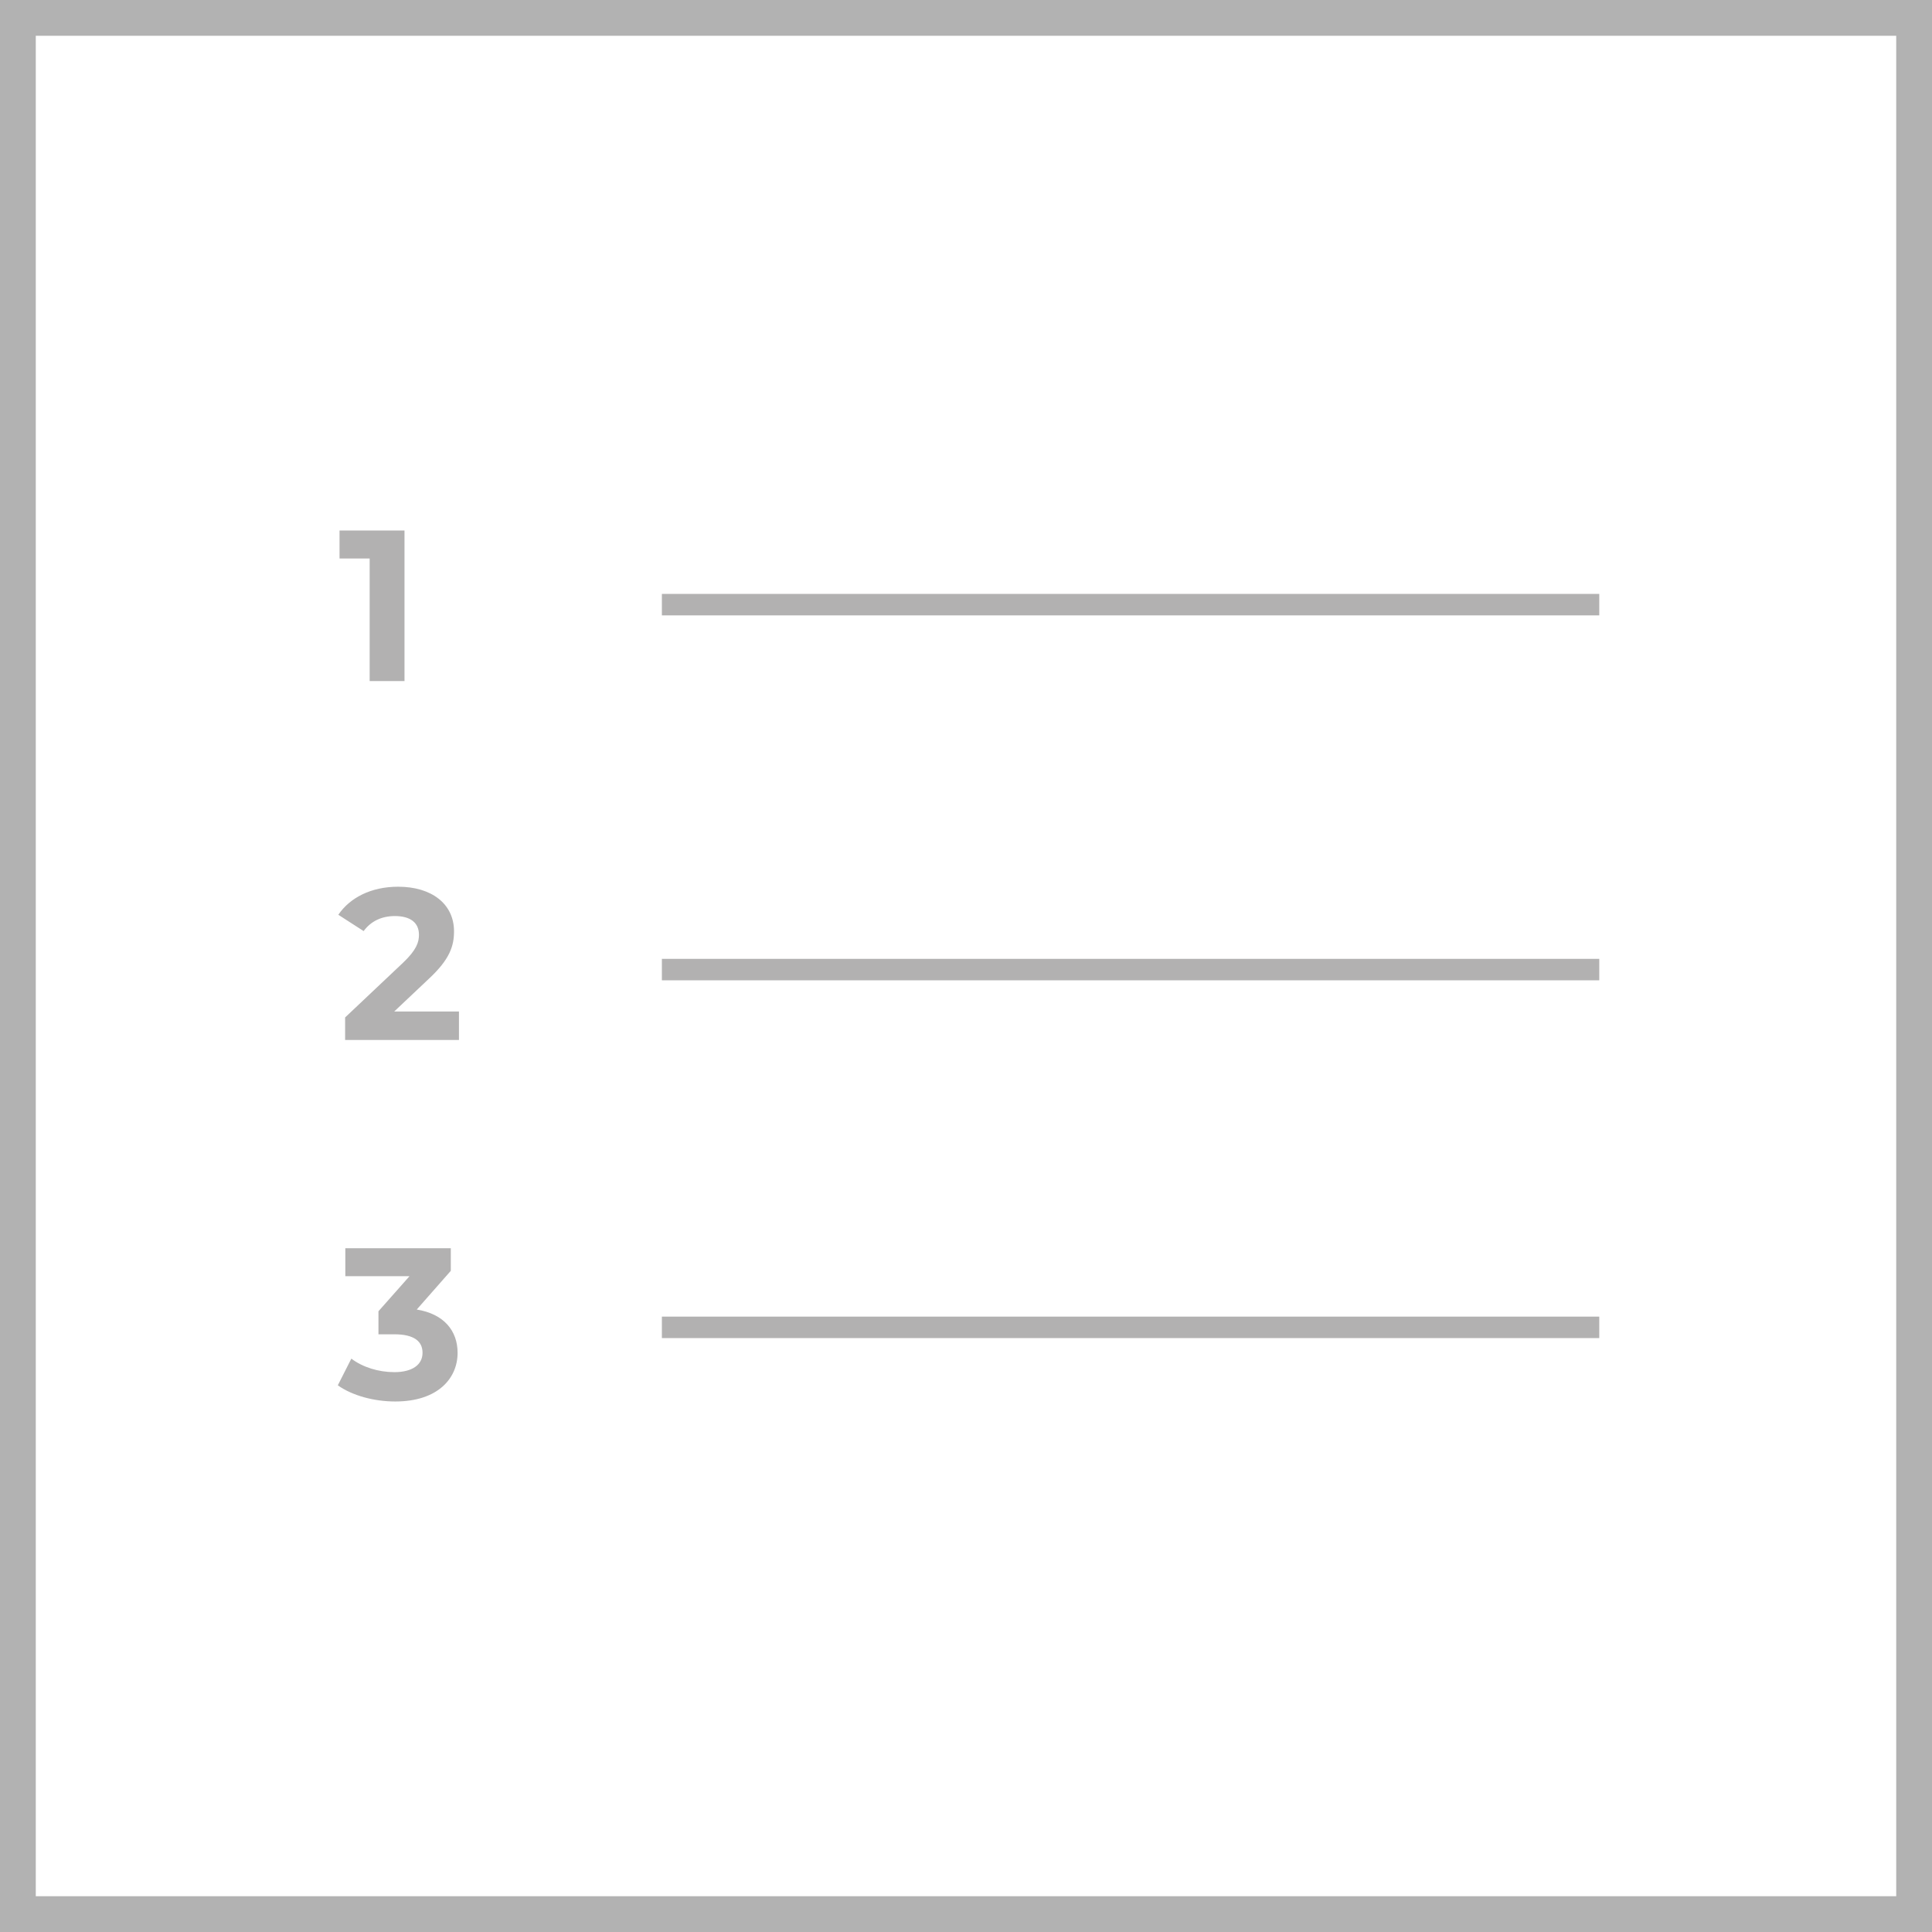
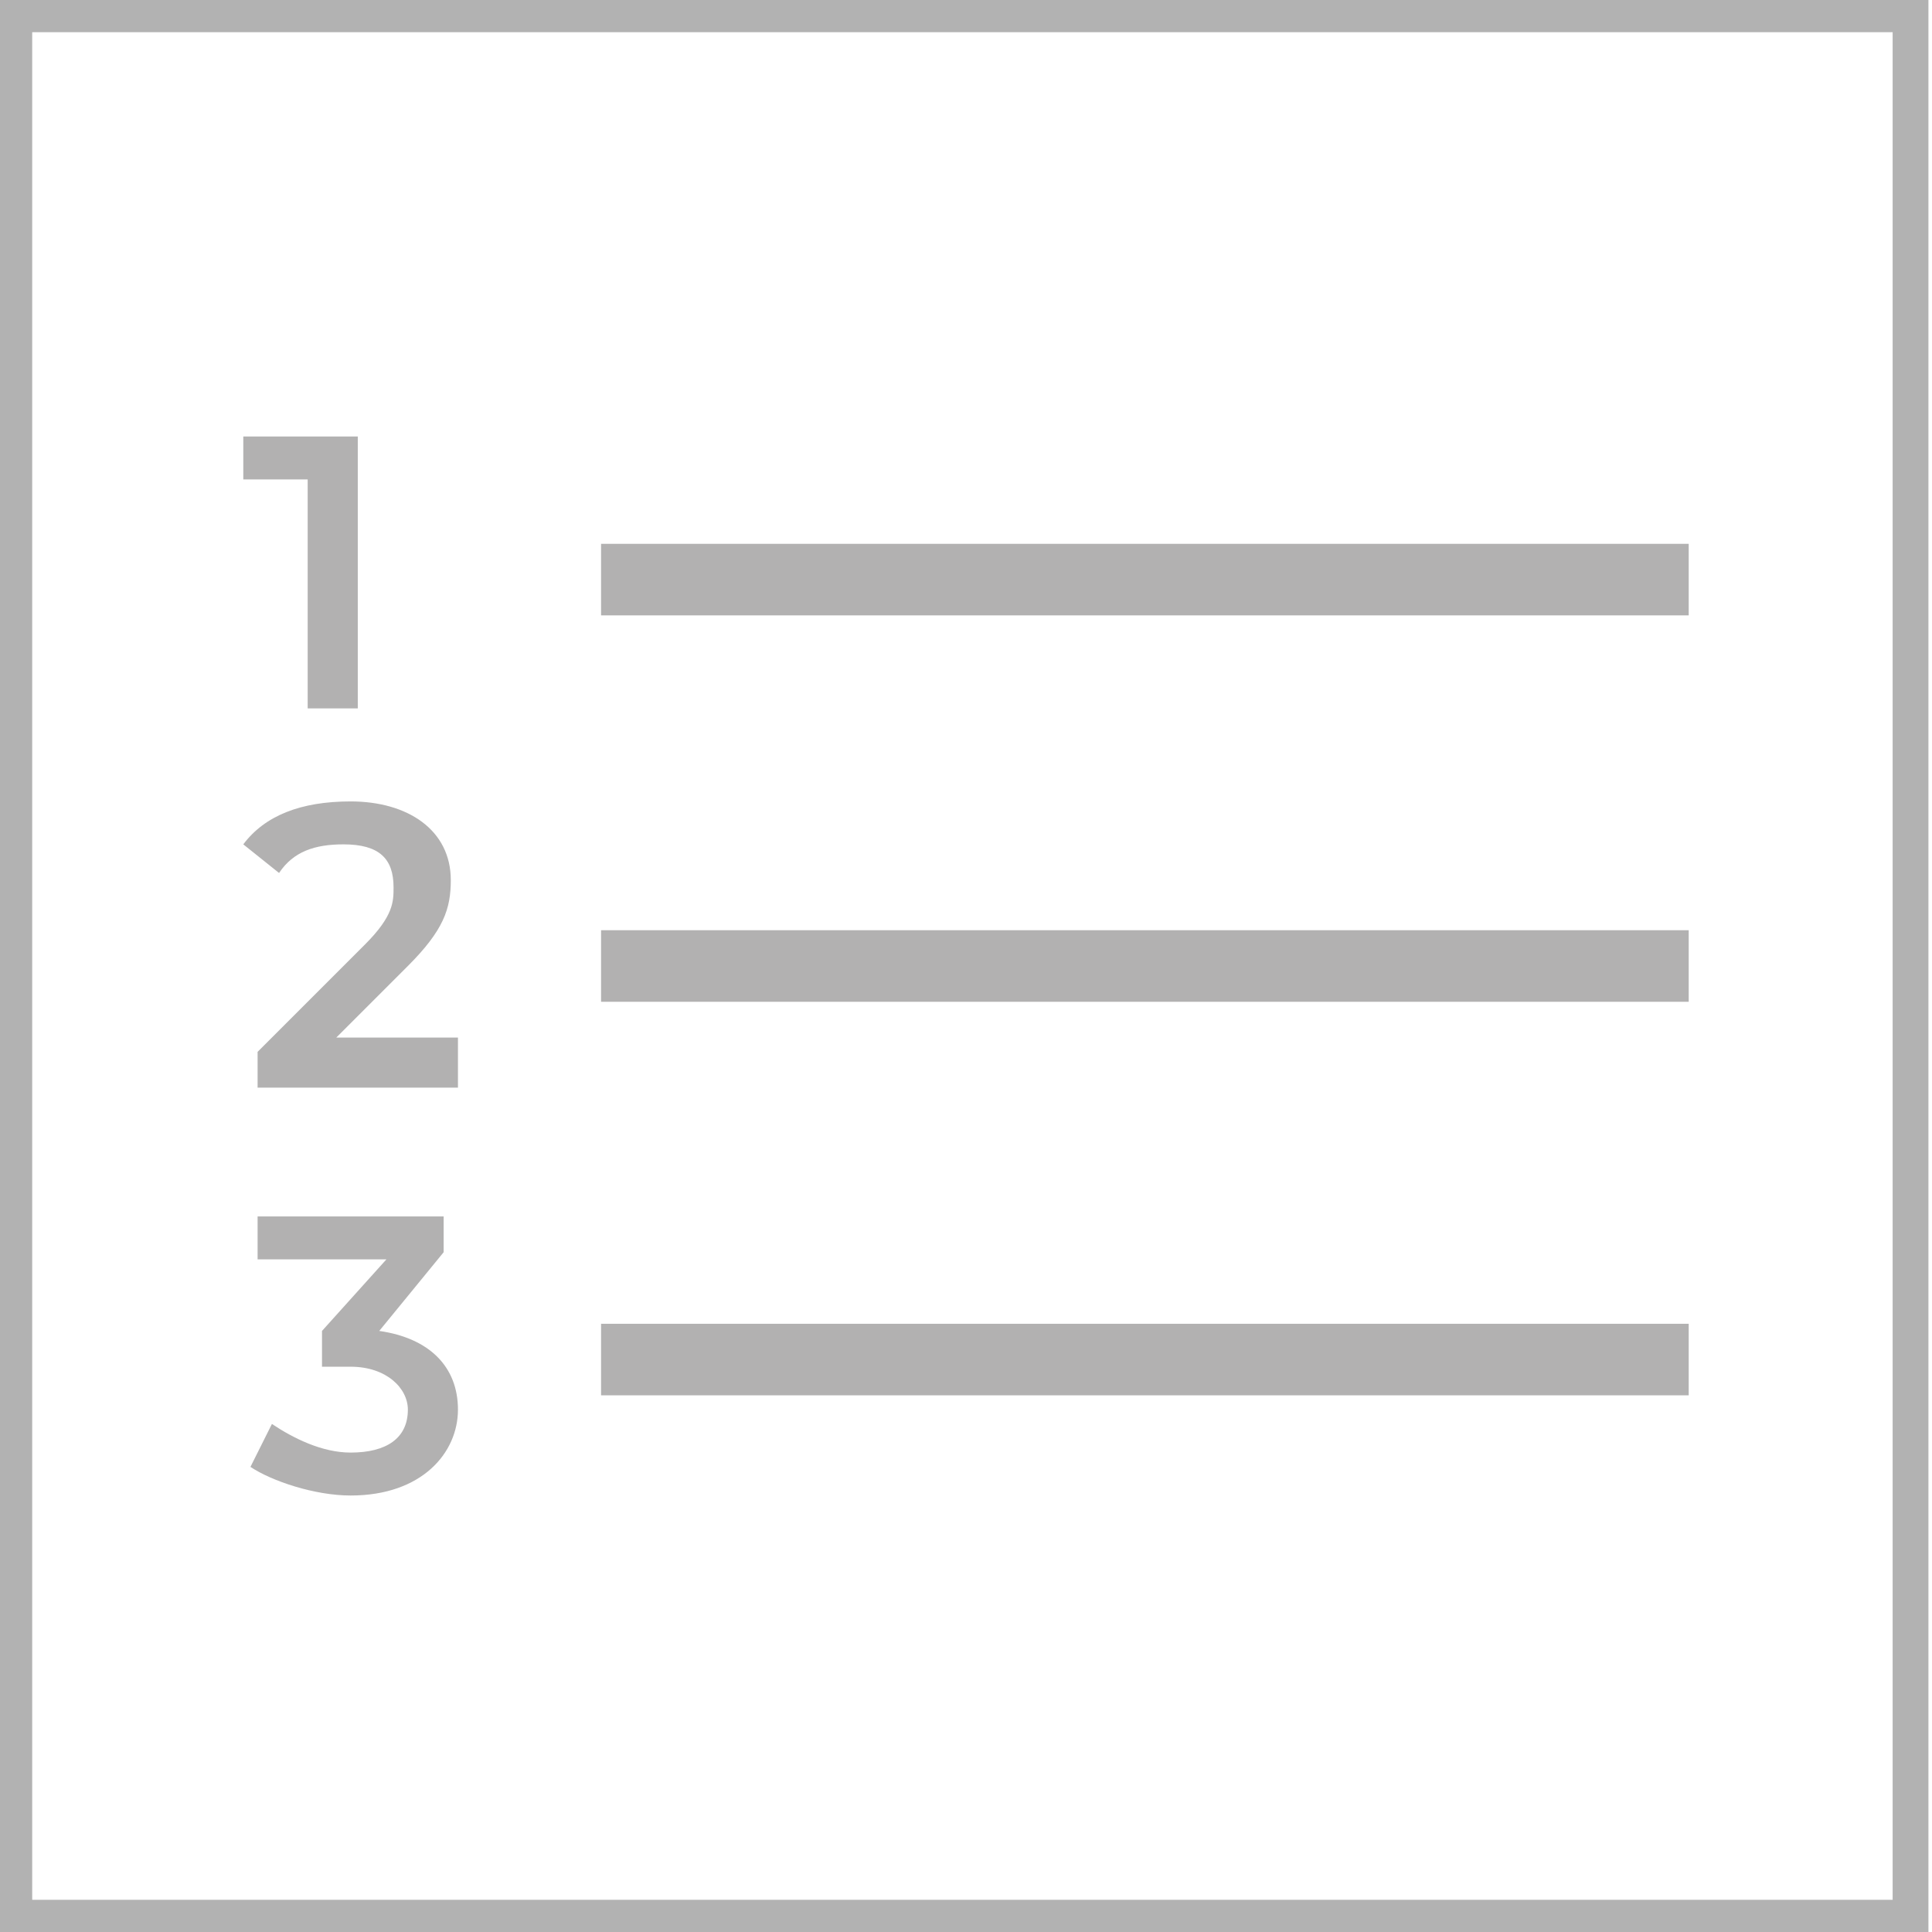
<svg xmlns="http://www.w3.org/2000/svg" version="1.1" id="Ebene_1" x="0px" y="0px" width="27px" height="27px" viewBox="0 0 27 27" enable-background="new 0 0 27 27" xml:space="preserve">
+   <polygon fill="none" stroke="#B2B2B2" stroke-width="0.5" stroke-miterlimit="10" points="0.2,0.5 0.2,26.5 0.2,26.8 0.5,26.8  26.5,26.8 26.7,26.8 26.7,26.5 26.7,0.5 26.7,0.2 26.5,0.2 0.5,0.2 0.2,0.2 " />
  <g>
-     <line fill="none" stroke="#B2B1B1" stroke-width="0.3" stroke-miterlimit="10" x1="22.35" y1="8.45" x2="9.25" y2="8.45" />
-     <line fill="none" stroke="#B2B1B1" stroke-width="0.3" stroke-miterlimit="10" x1="22.35" y1="13.55" x2="9.25" y2="13.55" />
-     <line fill="none" stroke="#B2B1B1" stroke-width="0.3" stroke-miterlimit="10" x1="22.35" y1="18.55" x2="9.25" y2="18.55" />
-   </g>
-   <g>
-     <g enable-background="new    ">
-       <path fill="#B2B1B1" d="M5.653,7.414v2.104H5.166V7.805H4.745V7.414H5.653z" />
+     <path fill="none" stroke="#B2B1B1" stroke-miterlimit="10" d="M23.6,19H8.4 M23.6,13.5H8.4 M23.6,8.1H8.4" />
+     <g>
+       <path fill="#B2B1B1" d="M5,6.1v3.8H4.3V6.7H3.4V6.1H5z" />
    </g>
-     <g enable-background="new    ">
-       <path fill="#B2B1B1" d="M6.414,14.138v0.396H4.823v-0.315l0.812-0.767c0.187-0.178,0.22-0.286,0.22-0.388    c0-0.165-0.114-0.262-0.337-0.262c-0.18,0-0.333,0.069-0.436,0.21l-0.354-0.228c0.162-0.238,0.457-0.392,0.836-0.392    c0.469,0,0.781,0.241,0.781,0.623c0,0.204-0.058,0.391-0.352,0.664l-0.484,0.457H6.414z" />
+     <g>
+       <path fill="#B2B1B1" d="M6.4,14.6v0.6H3.6v-0.5l1.5-1.5c0.4-0.4,0.4-0.6,0.4-0.8c0-0.4-0.2-0.6-0.7-0.6c-0.4,0-0.7,0.1-0.9,0.4    l-0.5-0.4c0.3-0.4,0.8-0.6,1.5-0.6c0.8,0,1.4,0.4,1.4,1.1c0,0.4-0.1,0.7-0.6,1.2l-1,1H6.4z" />
    </g>
-     <g enable-background="new    ">
-       <path fill="#B2B1B1" d="M6.395,18.906c0,0.354-0.273,0.68-0.871,0.68c-0.295,0-0.599-0.081-0.803-0.226l0.189-0.373    c0.159,0.121,0.382,0.189,0.601,0.189c0.244,0,0.394-0.099,0.394-0.271c0-0.159-0.117-0.258-0.394-0.258H5.289v-0.322l0.434-0.49    H4.826v-0.391H6.3v0.316l-0.476,0.541C6.203,18.362,6.395,18.597,6.395,18.906z" />
+     <g>
+       <path fill="#B2B1B1" d="M6.4,19.7c0,0.6-0.5,1.2-1.5,1.2c-0.5,0-1.1-0.2-1.4-0.4l0.3-0.6c0.3,0.2,0.7,0.4,1.1,0.4    c0.5,0,0.8-0.2,0.8-0.6c0-0.3-0.3-0.6-0.8-0.6H4.5v-0.5l0.9-1H3.6V17h2.6v0.5l-0.9,1.1C6,18.7,6.4,19.1,6.4,19.7z" />
    </g>
  </g>
-   <polygon fill="none" stroke="#B2B2B2" stroke-width="0.5" stroke-miterlimit="10" points="0.25,0.55 0.25,26.55 0.25,26.75   0.55,26.75 26.55,26.75 26.75,26.75 26.75,26.55 26.75,0.55 26.75,0.25 26.55,0.25 0.55,0.25 0.25,0.25 " />
</svg>
